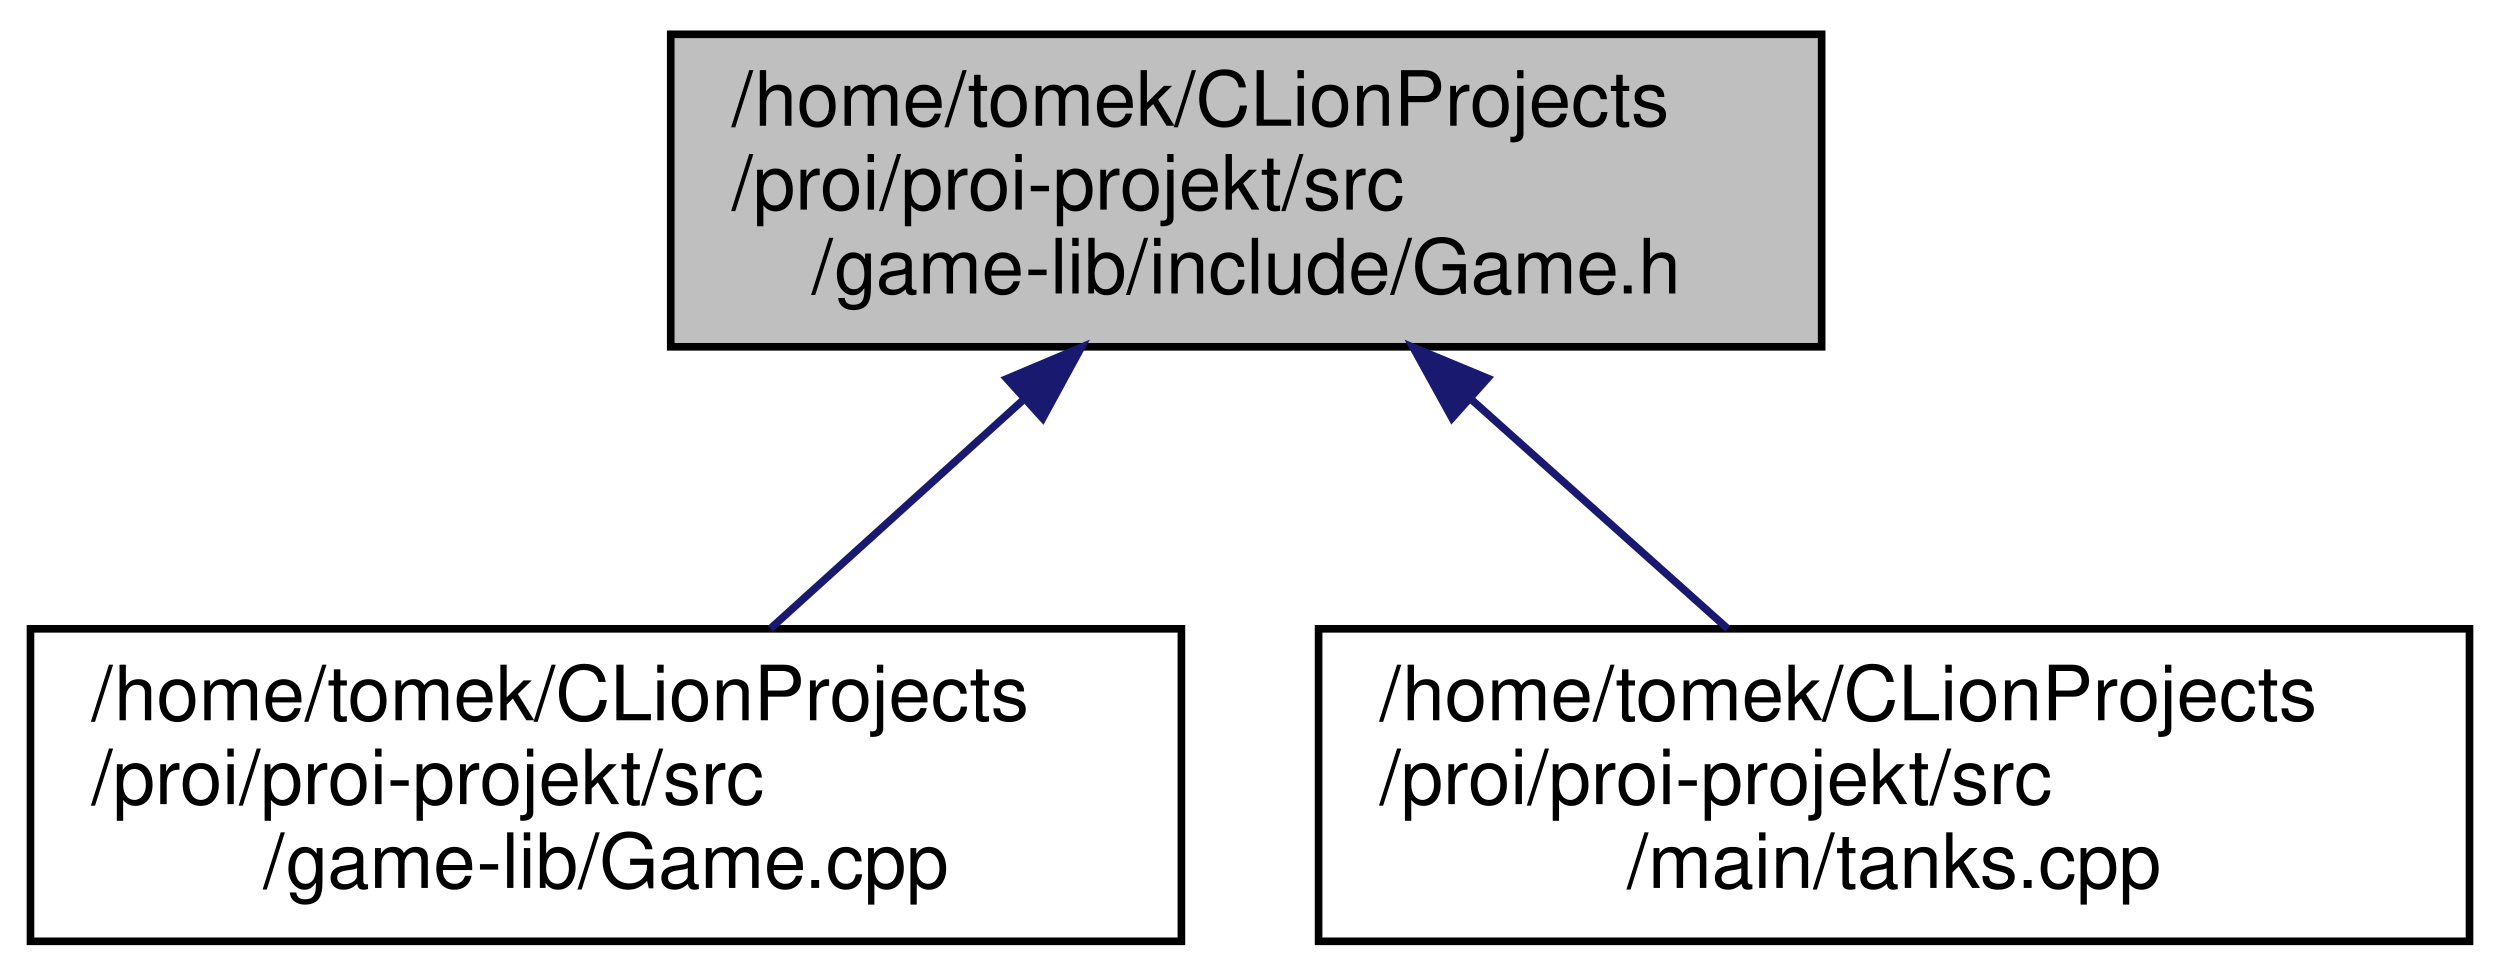
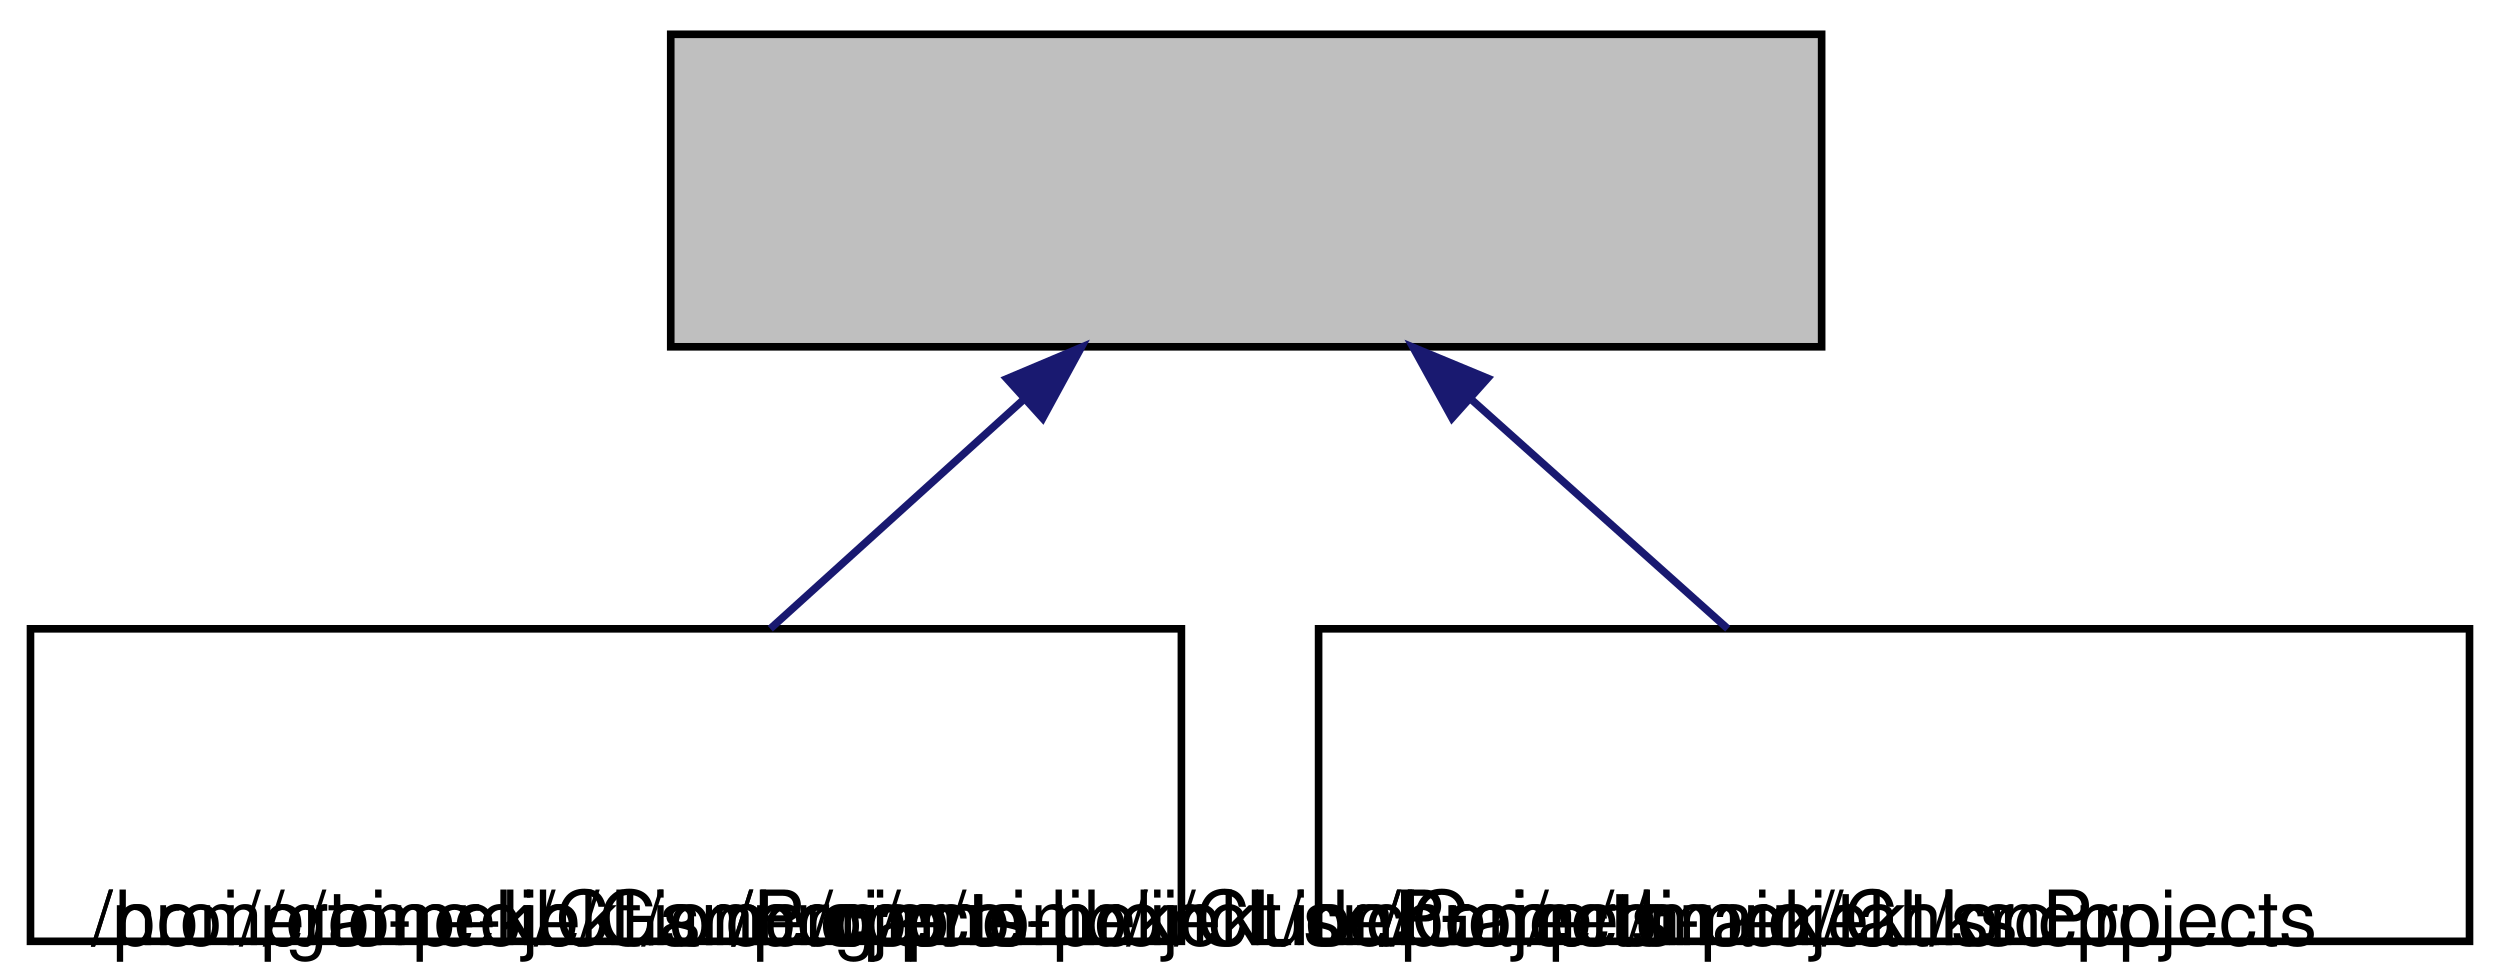
<svg xmlns="http://www.w3.org/2000/svg" xmlns:xlink="http://www.w3.org/1999/xlink" width="328pt" height="128pt" viewBox="0.00 0.00 328.00 128.00">
  <g id="graph0" class="graph" transform="scale(1 1) rotate(0) translate(4 124)">
    <g id="node1" class="node">
      <g id="a_node1">
        <a xlink:title=" ">
          <polygon fill="#bfbfbf" stroke="black" points="84,-78.5 84,-119.5 235,-119.5 235,-78.5 84,-78.5" />
-           <text text-anchor="start" x="92" y="-107.5" font-family="Helvetica,sans-Serif" font-size="10.00">/home/tomek/CLionProjects</text>
-           <text text-anchor="start" x="92" y="-96.5" font-family="Helvetica,sans-Serif" font-size="10.00">/proi/proi-projekt/src</text>
-           <text text-anchor="middle" x="159.5" y="-85.5" font-family="Helvetica,sans-Serif" font-size="10.00">/game-lib/include/Game.h</text>
+           <text text-anchor="start" x="92" y_="-107.5" font-family="Helvetica,sans-Serif" font-size="10.00">/home/tomek/CLionProjects</text>
+           <text text-anchor="start" x="92" y_="-96.5" font-family="Helvetica,sans-Serif" font-size="10.00">/proi/proi-projekt/src</text>
+           <text text-anchor="middle" x="159.5" y_="-85.5" font-family="Helvetica,sans-Serif" font-size="10.00">/game-lib/include/Game.h</text>
        </a>
      </g>
    </g>
    <g id="node2" class="node">
      <g id="a_node2">
        <a xlink:href="_game_8cpp.html" target="_top" xlink:title=" ">
          <polygon fill="none" stroke="black" points="0,-0.5 0,-41.5 151,-41.5 151,-0.5 0,-0.5" />
-           <text text-anchor="start" x="8" y="-29.5" font-family="Helvetica,sans-Serif" font-size="10.00">/home/tomek/CLionProjects</text>
-           <text text-anchor="start" x="8" y="-18.5" font-family="Helvetica,sans-Serif" font-size="10.00">/proi/proi-projekt/src</text>
-           <text text-anchor="middle" x="75.5" y="-7.5" font-family="Helvetica,sans-Serif" font-size="10.00">/game-lib/Game.cpp</text>
+           <text text-anchor="start" x="8" y_="-29.5" font-family="Helvetica,sans-Serif" font-size="10.00">/home/tomek/CLionProjects</text>
+           <text text-anchor="start" x="8" y_="-18.5" font-family="Helvetica,sans-Serif" font-size="10.00">/proi/proi-projekt/src</text>
+           <text text-anchor="middle" x="75.5" y_="-7.5" font-family="Helvetica,sans-Serif" font-size="10.00">/game-lib/Game.cpp</text>
        </a>
      </g>
    </g>
    <g id="edge1" class="edge">
      <path fill="none" stroke="midnightblue" d="M130.2,-71.49C119.3,-61.63 107.14,-50.63 97.06,-41.51" />
      <polygon fill="midnightblue" stroke="midnightblue" points="128.1,-74.31 137.87,-78.43 132.8,-69.12 128.1,-74.31" />
    </g>
    <g id="node3" class="node">
      <g id="a_node3">
        <a xlink:href="tanks_8cpp.html" target="_top" xlink:title=" ">
          <polygon fill="none" stroke="black" points="169,-0.5 169,-41.5 320,-41.5 320,-0.5 169,-0.5" />
-           <text text-anchor="start" x="177" y="-29.5" font-family="Helvetica,sans-Serif" font-size="10.00">/home/tomek/CLionProjects</text>
-           <text text-anchor="start" x="177" y="-18.5" font-family="Helvetica,sans-Serif" font-size="10.00">/proi/proi-projekt/src</text>
-           <text text-anchor="middle" x="244.5" y="-7.5" font-family="Helvetica,sans-Serif" font-size="10.00">/main/tanks.cpp</text>
+           <text text-anchor="start" x="177" y_="-29.5" font-family="Helvetica,sans-Serif" font-size="10.00">/home/tomek/CLionProjects</text>
+           <text text-anchor="start" x="177" y_="-18.5" font-family="Helvetica,sans-Serif" font-size="10.00">/proi/proi-projekt/src</text>
+           <text text-anchor="middle" x="244.5" y_="-7.5" font-family="Helvetica,sans-Serif" font-size="10.00">/main/tanks.cpp</text>
        </a>
      </g>
    </g>
    <g id="edge2" class="edge">
      <path fill="none" stroke="midnightblue" d="M189.15,-71.49C200.18,-61.63 212.48,-50.63 222.68,-41.51" />
      <polygon fill="midnightblue" stroke="midnightblue" points="186.51,-69.15 181.39,-78.43 191.18,-74.37 186.51,-69.15" />
    </g>
  </g>
</svg>
